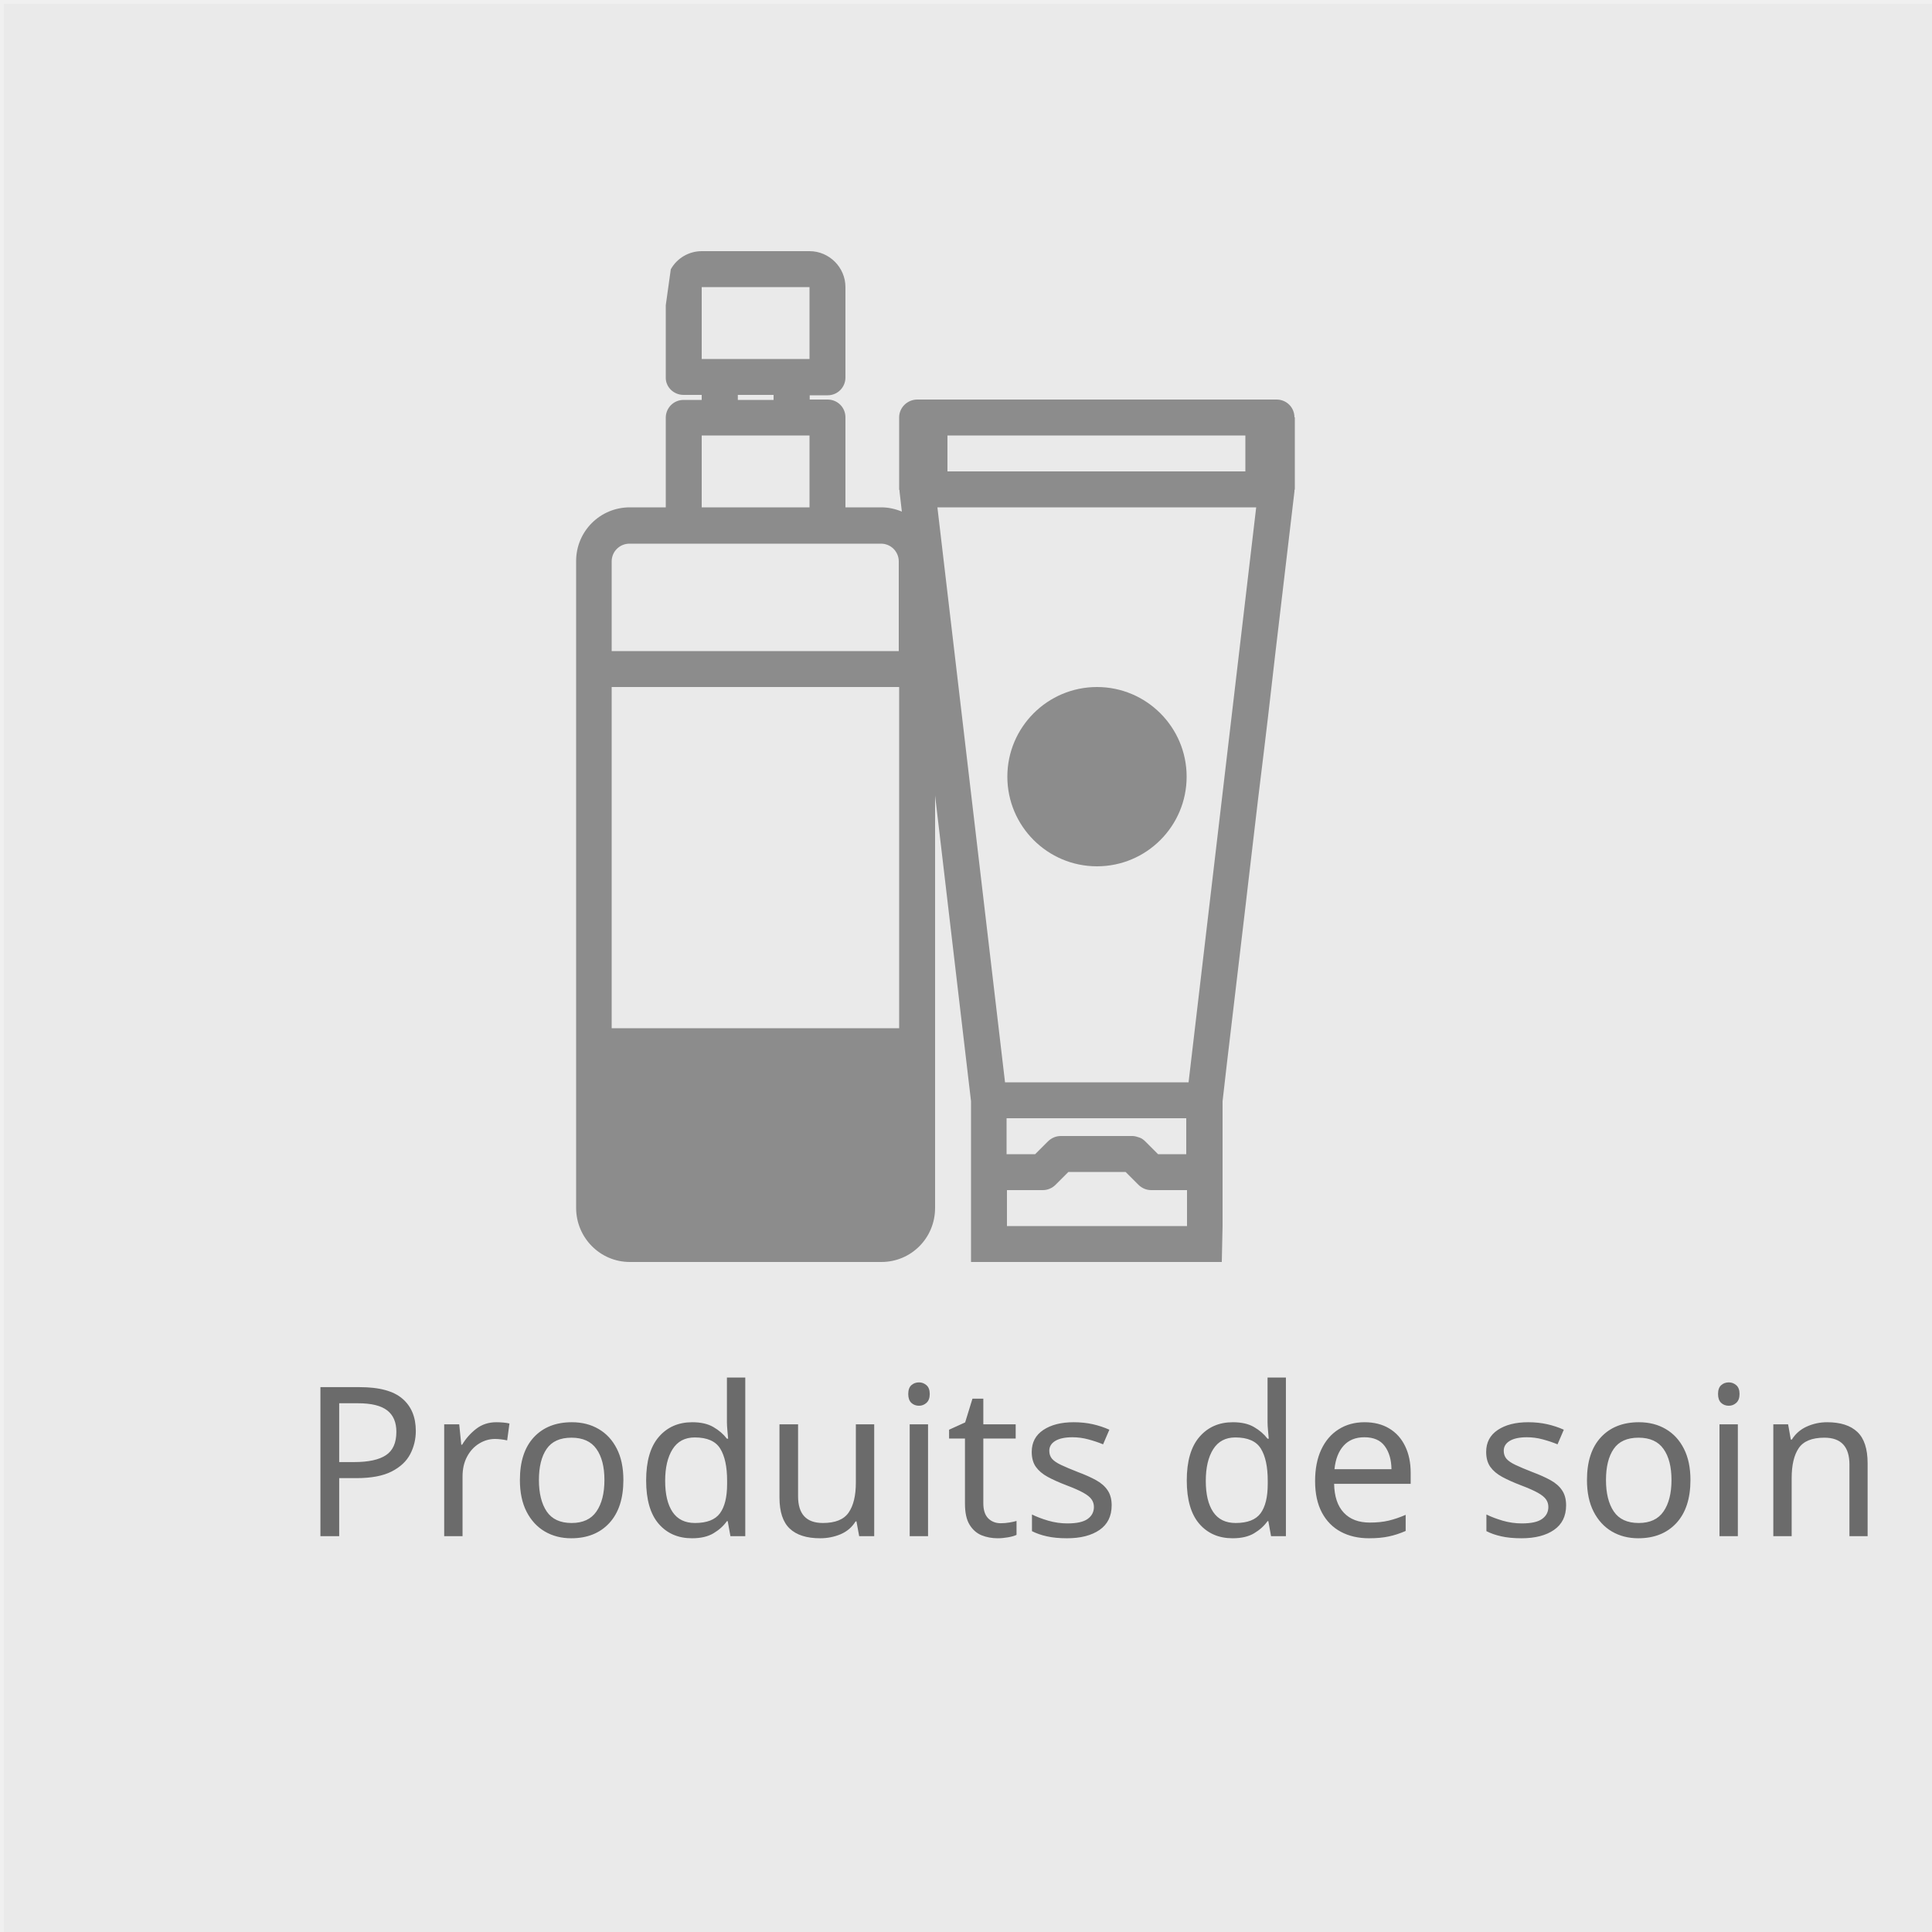
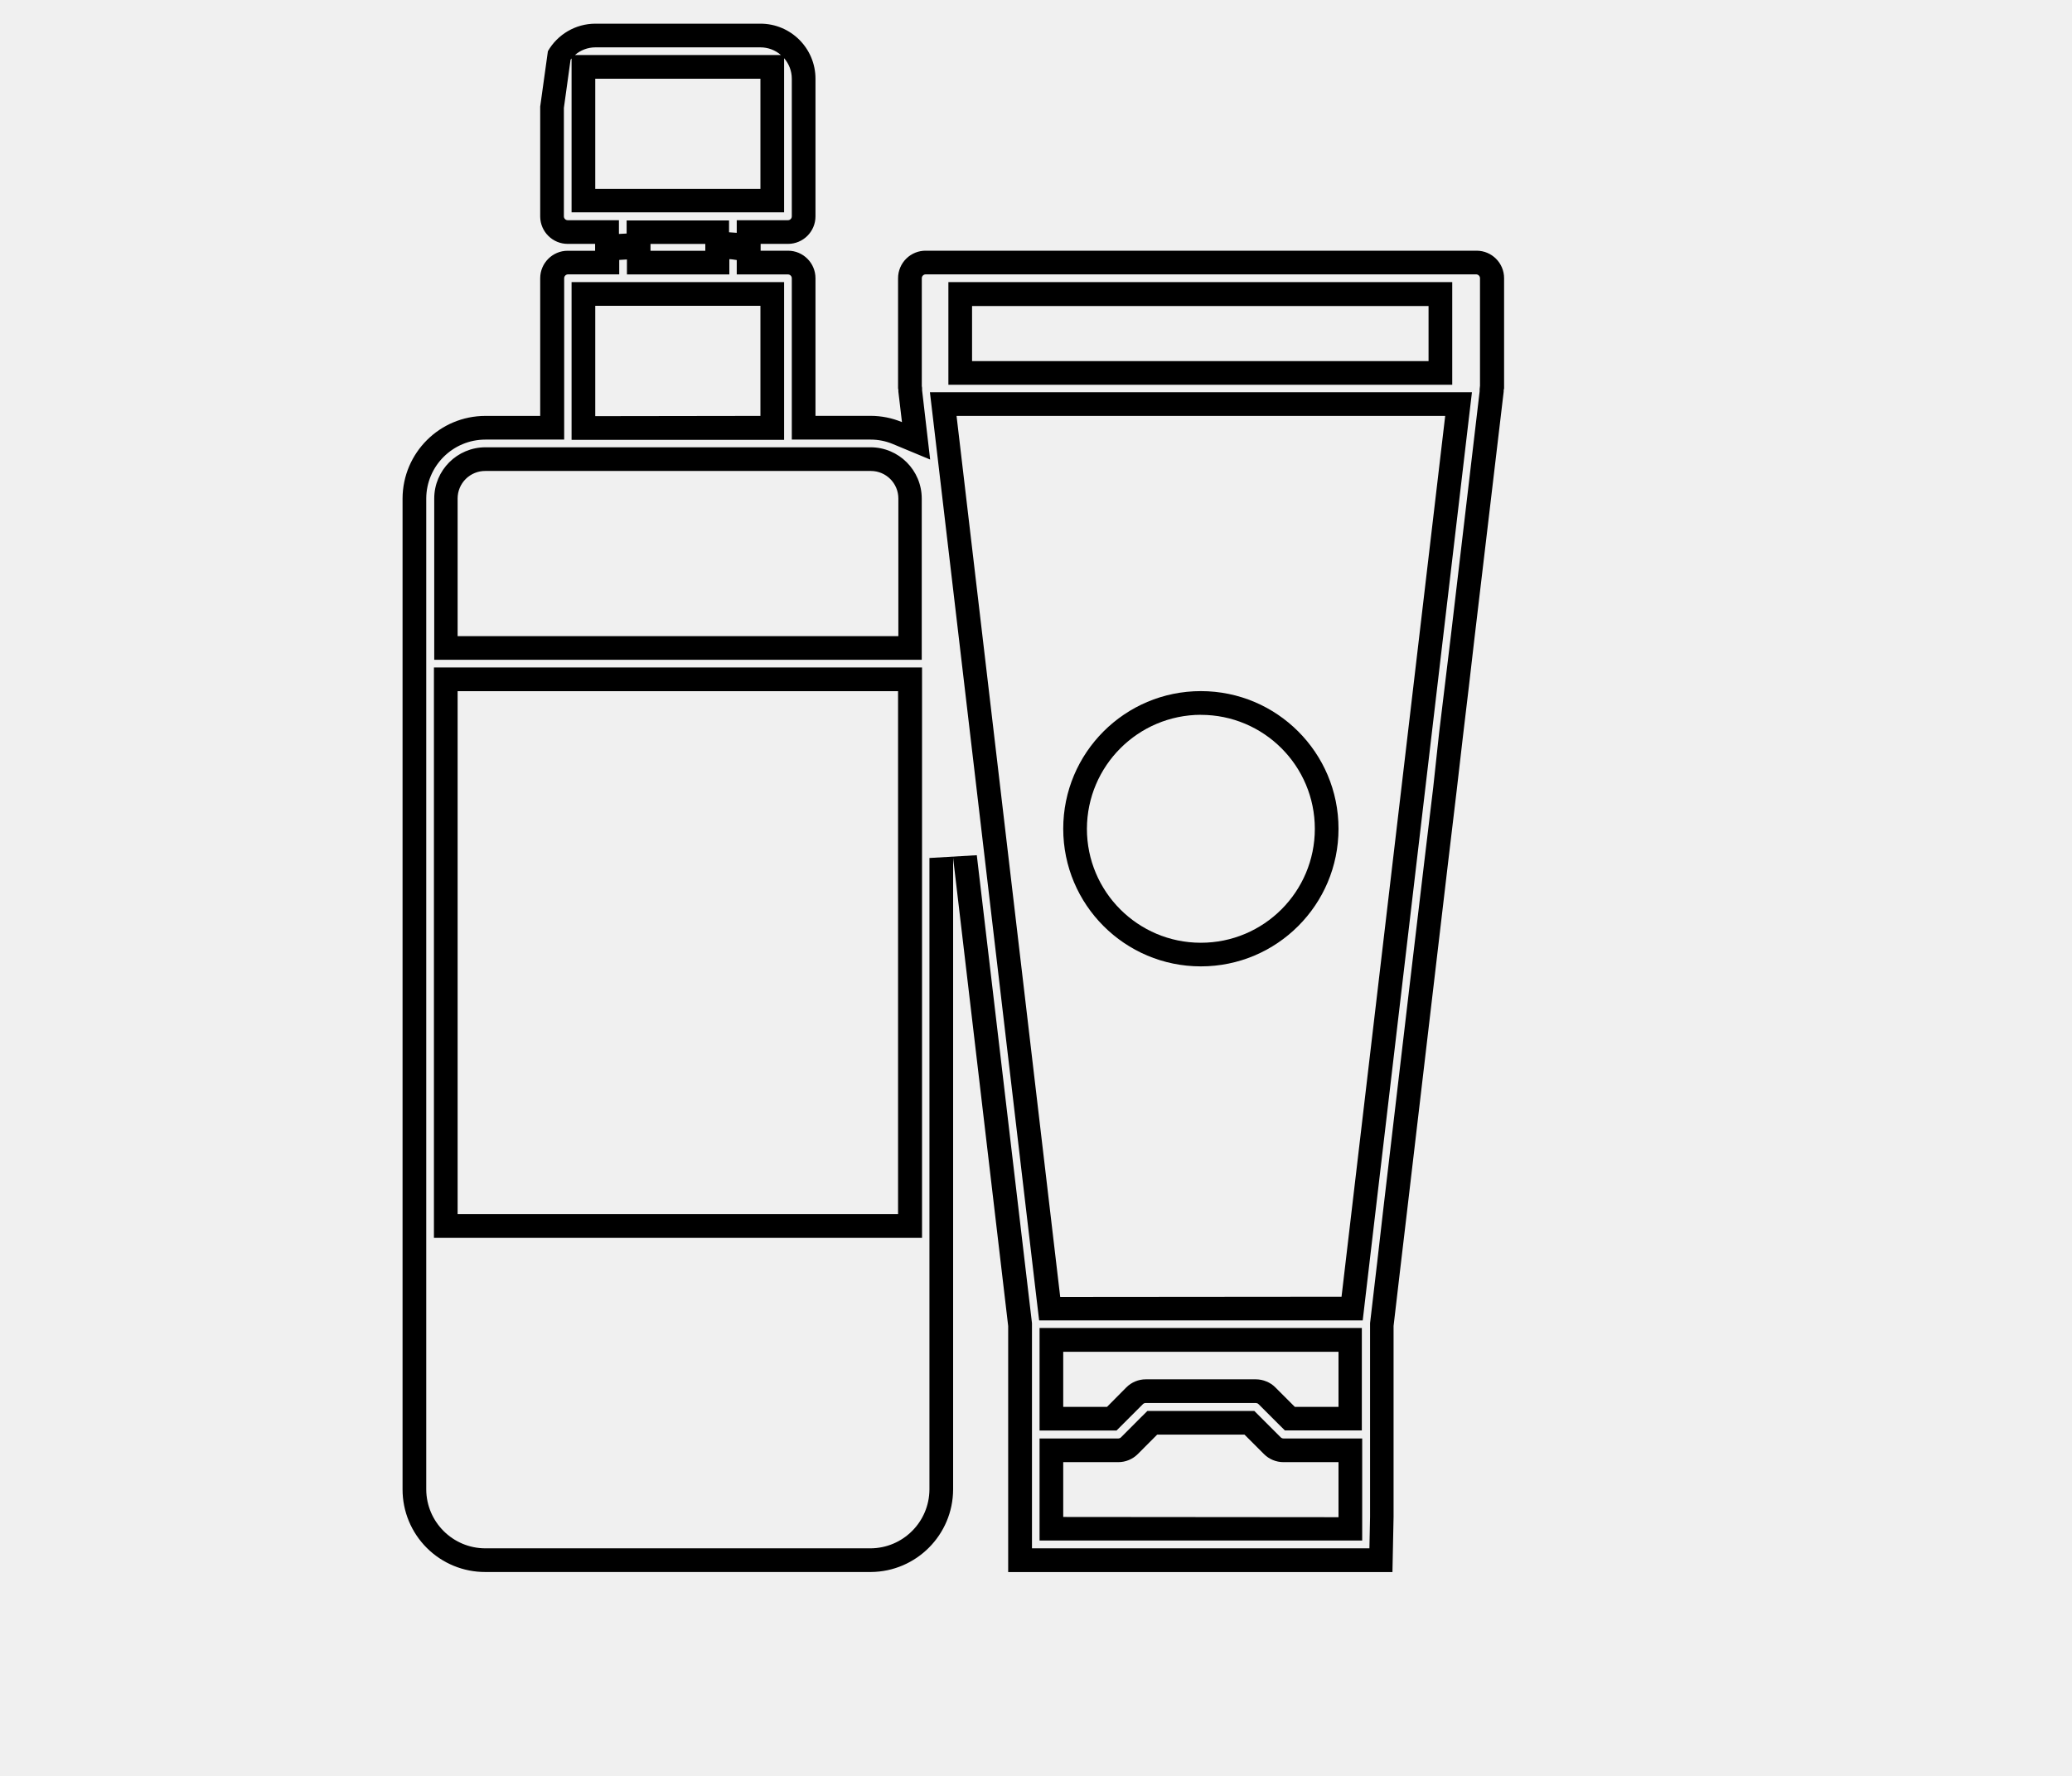
- <svg xmlns="http://www.w3.org/2000/svg" style="enable-background:new 0 0 500 500;" id="Calque_1" version="1.1" viewBox="0 0 500 500" x="0px" y="0px" xml:space="preserve">
-   <style type="text/css">
- 	.st0{fill:#EAEAEA;}
- 	.st1{fill:#8C8C8C;}
- 	.st2{fill:#FFFFFF;}
- 	.st3{fill:#EAEAEA;stroke:#8C8C8C;stroke-width:7;stroke-miterlimit:10;}
- 	.st4{fill:#070707;}
- 	.st5{fill:none;stroke:#8C8C8C;stroke-width:7;stroke-miterlimit:10;}
- 	.st6{fill:none;stroke:#8C8C8C;stroke-width:10;stroke-miterlimit:10;}
- 	.st7{fill:#8C8C8C;stroke:#8C8C8C;stroke-width:3;stroke-miterlimit:10;}
- 	.st8{fill:none;stroke:#8C8C8C;stroke-width:8;stroke-miterlimit:10;}
- 	.st9{fill:none;stroke:#8E8E8E;stroke-width:6;stroke-miterlimit:10;}
- 	.st10{fill:#8E8E8E;}
- 	.st11{fill:#505050;}
- 	.st12{fill:none;stroke:#8E8E8E;stroke-width:2;stroke-miterlimit:10;}
- 	.st13{fill:#8C8C8C;stroke:#8C8C8C;stroke-width:2;stroke-miterlimit:10;}
- 	.st14{fill:#8C8C8C;stroke:#FFFFFF;stroke-width:2;stroke-miterlimit:10;}
- 	.st15{fill:none;stroke:#FFFFFF;stroke-width:2;stroke-miterlimit:10;}
- 	.st16{fill:none;stroke:#8C8C8C;stroke-miterlimit:10;}
- 	.st17{fill:none;stroke:#8C8C8C;stroke-width:13;stroke-miterlimit:10;}
- 	.st18{fill:#EAEAEA;stroke:#8C8C8C;stroke-width:8;stroke-miterlimit:10;}
- 	.st19{fill:none;stroke:#8C8C8C;stroke-width:4;stroke-miterlimit:10;}
- 	.st20{fill:#8C8C8C;stroke:#8C8C8C;stroke-width:0.75;stroke-miterlimit:10;}
- 	.st21{fill:none;stroke:#8C8C8C;stroke-width:9;stroke-miterlimit:10;}
- 	.st22{fill:#8C8C8C;stroke:#8C8C8C;stroke-width:0.5;stroke-miterlimit:10;}
- 	.st23{fill:#6B6B6B;}
- 	.st24{fill:none;}
- 	.st25{font-family:'HelveticaNeue-CondensedBold';}
- 	.st26{font-size:54px;}
- 	.st27{stroke:#8C8C8C;stroke-width:8;stroke-miterlimit:10;}
- 	.st28{fill:#8C8C8C;stroke:#8C8C8C;stroke-miterlimit:10;}
- 	.st29{fill:none;stroke:#8C8C8C;stroke-width:11;stroke-miterlimit:10;}
- 	.st30{fill:none;stroke:#8C8C8C;stroke-width:6;stroke-miterlimit:10;}
- 	.st31{stroke:#8C8C8C;stroke-width:6;stroke-miterlimit:10;}
- 	.st32{fill:#8C8C8C;stroke:#8C8C8C;stroke-width:4;stroke-miterlimit:10;}
- 	.st33{fill:#8C8C8C;stroke:#8C8C8C;stroke-width:1.05;stroke-miterlimit:10;}
- 	.st34{fill:#D6D6D6;}
- 	.st35{fill:none;stroke:#EAEAEA;stroke-width:5;stroke-miterlimit:10;}
- 	.st36{fill:#8C8C8C;stroke:#8C8C8C;stroke-width:10;stroke-miterlimit:10;}
- 	.st37{fill:none;stroke:#CECECE;stroke-width:2;stroke-miterlimit:10;}
- 	.st38{fill:none;stroke:#FFFFFF;stroke-width:4;stroke-miterlimit:10;}
- 	.st39{fill-rule:evenodd;clip-rule:evenodd;fill:#8C8C8C;}
- 	.st40{fill:#8C8C8C;stroke:#8C8C8C;stroke-width:8;stroke-miterlimit:10;}
- 	.st41{fill:#8C8C8C;stroke:#8C8C8C;stroke-width:7;stroke-miterlimit:10;}
- 	.st42{fill:#DBDBDB;stroke:#8C8C8C;stroke-width:7;stroke-miterlimit:10;}
- 	.st43{fill:none;stroke:#8C8C8C;stroke-width:5;stroke-miterlimit:10;}
- 	.st44{fill:none;stroke:#8C8C8C;stroke-width:3;stroke-miterlimit:10;}
- 	.st45{clip-path:url(#SVGID_2_);fill:#8C8C8C;}
- 	.st46{clip-path:url(#SVGID_2_);fill:none;stroke:#8C8C8C;stroke-width:8;stroke-miterlimit:10;}
- 	.st47{clip-path:url(#SVGID_2_);fill:#FFFFFF;}
- 	.st48{clip-path:url(#SVGID_2_);fill:#EAEAEA;}
- 	.st49{clip-path:url(#SVGID_2_);fill:none;stroke:#8C8C8C;stroke-miterlimit:10;}
- 	.st50{fill:none;stroke:#FFFFFF;stroke-width:0.75;stroke-miterlimit:10;}
- 	.st51{fill:none;stroke:#8C8C8C;stroke-width:14;stroke-miterlimit:10;}
- 	.st52{fill:none;stroke:#EAEAEA;stroke-width:2;stroke-miterlimit:10;}
- 	.st53{fill:none;stroke:#8C8C8C;stroke-width:2;stroke-miterlimit:10;}
- </style>
-   <rect class="st0" height="500" width="500" x="1" y="1" />
-   <path class="st1" d="M283.9,177.8c-12.8,0-23.2,10.4-23.2,23.2s10.4,23.2,23.2,23.2c12.8,0,23.2-10.4,23.2-23.2  C307.1,188.2,296.7,177.8,283.9,177.8z" />
-   <path class="st1" d="M176.9,102.2h4.7v2.5c3.1-0.2,6.2-0.4,9.3-0.5v-2h9.3v1.9c3.1,0.1,6.2,0.3,9.3,0.8v-2.6h4.7  c2.6,0,4.6-2.1,4.6-4.6V74.3c0-5.1-4.2-9.3-9.3-9.3h-27.9c-3.3,0-6.4,1.8-8,4.7c-0.4,3.1-0.9,6.2-1.3,9.3v18.6  C172.2,100.1,174.3,102.2,176.9,102.2z M181.6,74.3h27.9v18.6h-27.9V74.3z" />
-   <path class="st1" d="M335,108c0-2.6-2.1-4.6-4.6-4.6h-93c-2.6,0-4.7,2.1-4.7,4.6v18.6c0,0.1,0,0.2,0.1,0.3c0,0.1,0,0.2,0,0.3  l0.6,5.2c-1.7-0.7-3.5-1.1-5.3-1.1h-9.3V108c0-2.6-2.1-4.6-4.6-4.6h-4.7v-1.8c-3-0.6-6.2-0.9-9.3-1v2.9h-9.3v-2.8  c-3.1,0.1-6.2,0.4-9.3,0.6v2.2h-4.7c-2.6,0-4.6,2.1-4.6,4.6v23.2h-9.3c-7.7,0-13.9,6.2-13.9,13.9v167.4c0,7.7,6.2,14,13.9,14h65.1  c7.7,0,13.9-6.2,13.9-14V205.9l9.3,79.1v41.6h64.9c0.1-3.1,0.1-6.2,0.2-9.3V285l1.1-9.6c0.4-3.1,0.7-6.2,1.1-9.3l3.3-27.9  c0.4-3.1,0.7-6.2,1.1-9.4l2.6-22.1c0.5-4.1,1-8.2,1.5-12.3l1.1-9.2c0.6-5.5,1.3-11,1.9-16.5l4.9-41.5c0-0.1,0-0.2,0-0.3  c0-0.1,0.1-0.2,0.1-0.3V108z M181.6,112.7h27.9v18.6h-27.9V112.7z M232.7,266.1h-74.4v-88.3h74.4V266.1z M232.7,168.5h-74.4v-23.2  c0-2.6,2.1-4.6,4.6-4.6h65.1c2.6,0,4.6,2.1,4.6,4.6V168.5z M245.2,112.7h77.1v9.3h-77.1V112.7z M307.1,317.3h-46.5V308h9.3  c1.2,0,2.4-0.5,3.3-1.4l3.3-3.3h14.8l3.3,3.3c0.9,0.9,2.1,1.4,3.3,1.4h9.3V317.3z M307.1,298.7h-7.4l-3.3-3.3  c-0.4-0.4-0.9-0.8-1.5-1c-0.6-0.2-1.2-0.4-1.8-0.4h-18.6c-1.2,0-2.4,0.5-3.3,1.4l-3.3,3.3h-7.4v-9.3h46.5V298.7z M307.6,280.1h-47.5  l-17.5-148.8h82.5L307.6,280.1z" />
-   <g>
-     <rect class="st24" height="158" width="520" x="-9" y="359" />
-     <text class="st23 st25 st26" transform="matrix(1 0 0 1 77.6899 397.5557)">Produits de soin</text>
-   </g>
+ <svg xmlns="http://www.w3.org/2000/svg" id="Calque_1" data-name="Calque 1" viewBox="0 0 350 300">
+   <path d="M202.85,120.76A19.25,19.25,0,1,1,183.6,140a19.31,19.31,0,0,1,19.25-19.25m0-4A23.25,23.25,0,1,0,226.1,140a23.25,23.25,0,0,0-23.25-23.25Z" />
+   <path d="M128.45,8a5.26,5.26,0,0,1,3.47,1.3H97.11A5.29,5.29,0,0,1,100.55,8h27.9m4,1.83a5.26,5.26,0,0,1,1.3,3.47V36.55a.65.65,0,0,1-.65.65h-8.65v2.13l-1.3-.09v-2h-17.3v2.21l-1.3.07V37.2H95.9a.65.65,0,0,1-.65-.65V18.23l1.13-8.15.17-.21v26h35.9V9.83m-4-5.83h-27.9a9.27,9.27,0,0,0-8,4.65L91.25,18v18.6A4.65,4.65,0,0,0,95.9,41.2h4.65v2.52c3.09-.17,6.2-.37,9.3-.51v-2h9.3v1.86a76,76,0,0,1,9.3.76V41.2h4.65a4.65,4.65,0,0,0,4.65-4.65V13.3a9.3,9.3,0,0,0-9.3-9.3Zm-27.9,27.9V13.3h27.9V31.9Z" />
+   <path d="M123.15,43.78c.44,0,.87.09,1.3.15v2.43h8.65a.65.65,0,0,1,.65.65V74.26h13.32a9.66,9.66,0,0,1,3.75.75l6.3,2.62-.79-6.78-.57-4.92c0-.07,0-.14,0-.22s0-.34-.05-.49V47a.65.65,0,0,1,.65-.65h93A.65.65,0,0,1,250,47V65.17a4.21,4.21,0,0,0-.06.55,2.4,2.4,0,0,0,0,.38l-4.84,41.12-1,8.26-1,8.26L242.1,133l-.74,6.16-.74,6.16L238,167.4l-.91,7.76-.19,1.59-3.28,27.89-1,8.74-.07.57-1.12,9.57,0,.23v32.47l-.11,5.34h-57V223.75l0-.23L165,144.47l-8,.47V251.61a10,10,0,0,1-9.95,9.95H82a10,10,0,0,1-10-9.95V84.21a10,10,0,0,1,10-9.95h13.3V47a.65.65,0,0,1,.65-.65h8.65V43.91l1.3-.08v2.53h17.3V43.78M160.2,65h85.11V47.66H160.2V65m-63.65,9.3h35.9V47.66H96.55v26.6m79,148.8h54.64l.41-3.53,17.51-148.8.53-4.47H157.08l.53,4.47,17.5,148.8.42,3.53M73.3,111.46h82.4V84.21a8.66,8.66,0,0,0-8.65-8.65H82a8.66,8.66,0,0,0-8.65,8.65v27.25m0,97.65h82.4V112.76H73.3v96.35m102.3,32.55h13l1.17-1.17,3.29-3.29a.66.66,0,0,1,.46-.19h18.6a.54.54,0,0,1,.22.05h.06a.68.68,0,0,1,.18.13l3.28,3.28,1.18,1.17h13v-17.3H175.6v17.3m0,18.6h54.5V243H216.8a.66.66,0,0,1-.46-.19l-3.29-3.29-1.17-1.17H193.82l-1.18,1.17-3.28,3.29a.66.66,0,0,1-.46.19H175.6v17.3M119.15,39.49v2.87h-9.3V39.59c-3.1.15-6.21.38-9.3.58v2.19H95.9A4.65,4.65,0,0,0,91.25,47V70.26H82A14,14,0,0,0,68,84.21v167.4a13.94,13.94,0,0,0,14,13.95h65.1A14,14,0,0,0,161,251.61V144.94L170.3,224v41.57h64.91c.06-3.1.13-6.2.19-9.3V224l1.12-9.58q.55-4.65,1.1-9.3l3.28-27.9c.37-3.11.73-6.23,1.1-9.35l2.6-22.09,1.47-12.32,1.07-9.25q1-8.25,1.94-16.51L254,66.17c0-.09,0-.17,0-.26s.07-.2.07-.3V47a4.65,4.65,0,0,0-4.65-4.65h-93A4.65,4.65,0,0,0,151.7,47v18.6c0,.1.05.18.05.28s0,.18,0,.27l.61,5.16a13.76,13.76,0,0,0-5.29-1.06h-9.32V47a4.65,4.65,0,0,0-4.65-4.65h-4.65V40.54a57.44,57.44,0,0,0-9.3-1ZM164.2,61v-9.3h77.11V61Zm-63.65,9.3V51.66h27.9v18.6Zm78.54,148.8L161.58,70.26h82.54l-17.51,148.8ZM77.3,107.46V84.21A4.65,4.65,0,0,1,82,79.56h65.1a4.65,4.65,0,0,1,4.65,4.65v23.25Zm0,97.65V116.76h74.4v88.35Zm102.3,32.55v-9.3h46.5v9.3h-7.38l-3.28-3.28a4.44,4.44,0,0,0-1.5-1,4.63,4.63,0,0,0-1.79-.37h-18.6a4.65,4.65,0,0,0-3.29,1.36L187,237.66Zm0,18.6V247h9.3a4.66,4.66,0,0,0,3.29-1.36l3.28-3.29h14.75l3.29,3.29A4.65,4.65,0,0,0,216.8,247h9.3v9.3Z" />
</svg>
